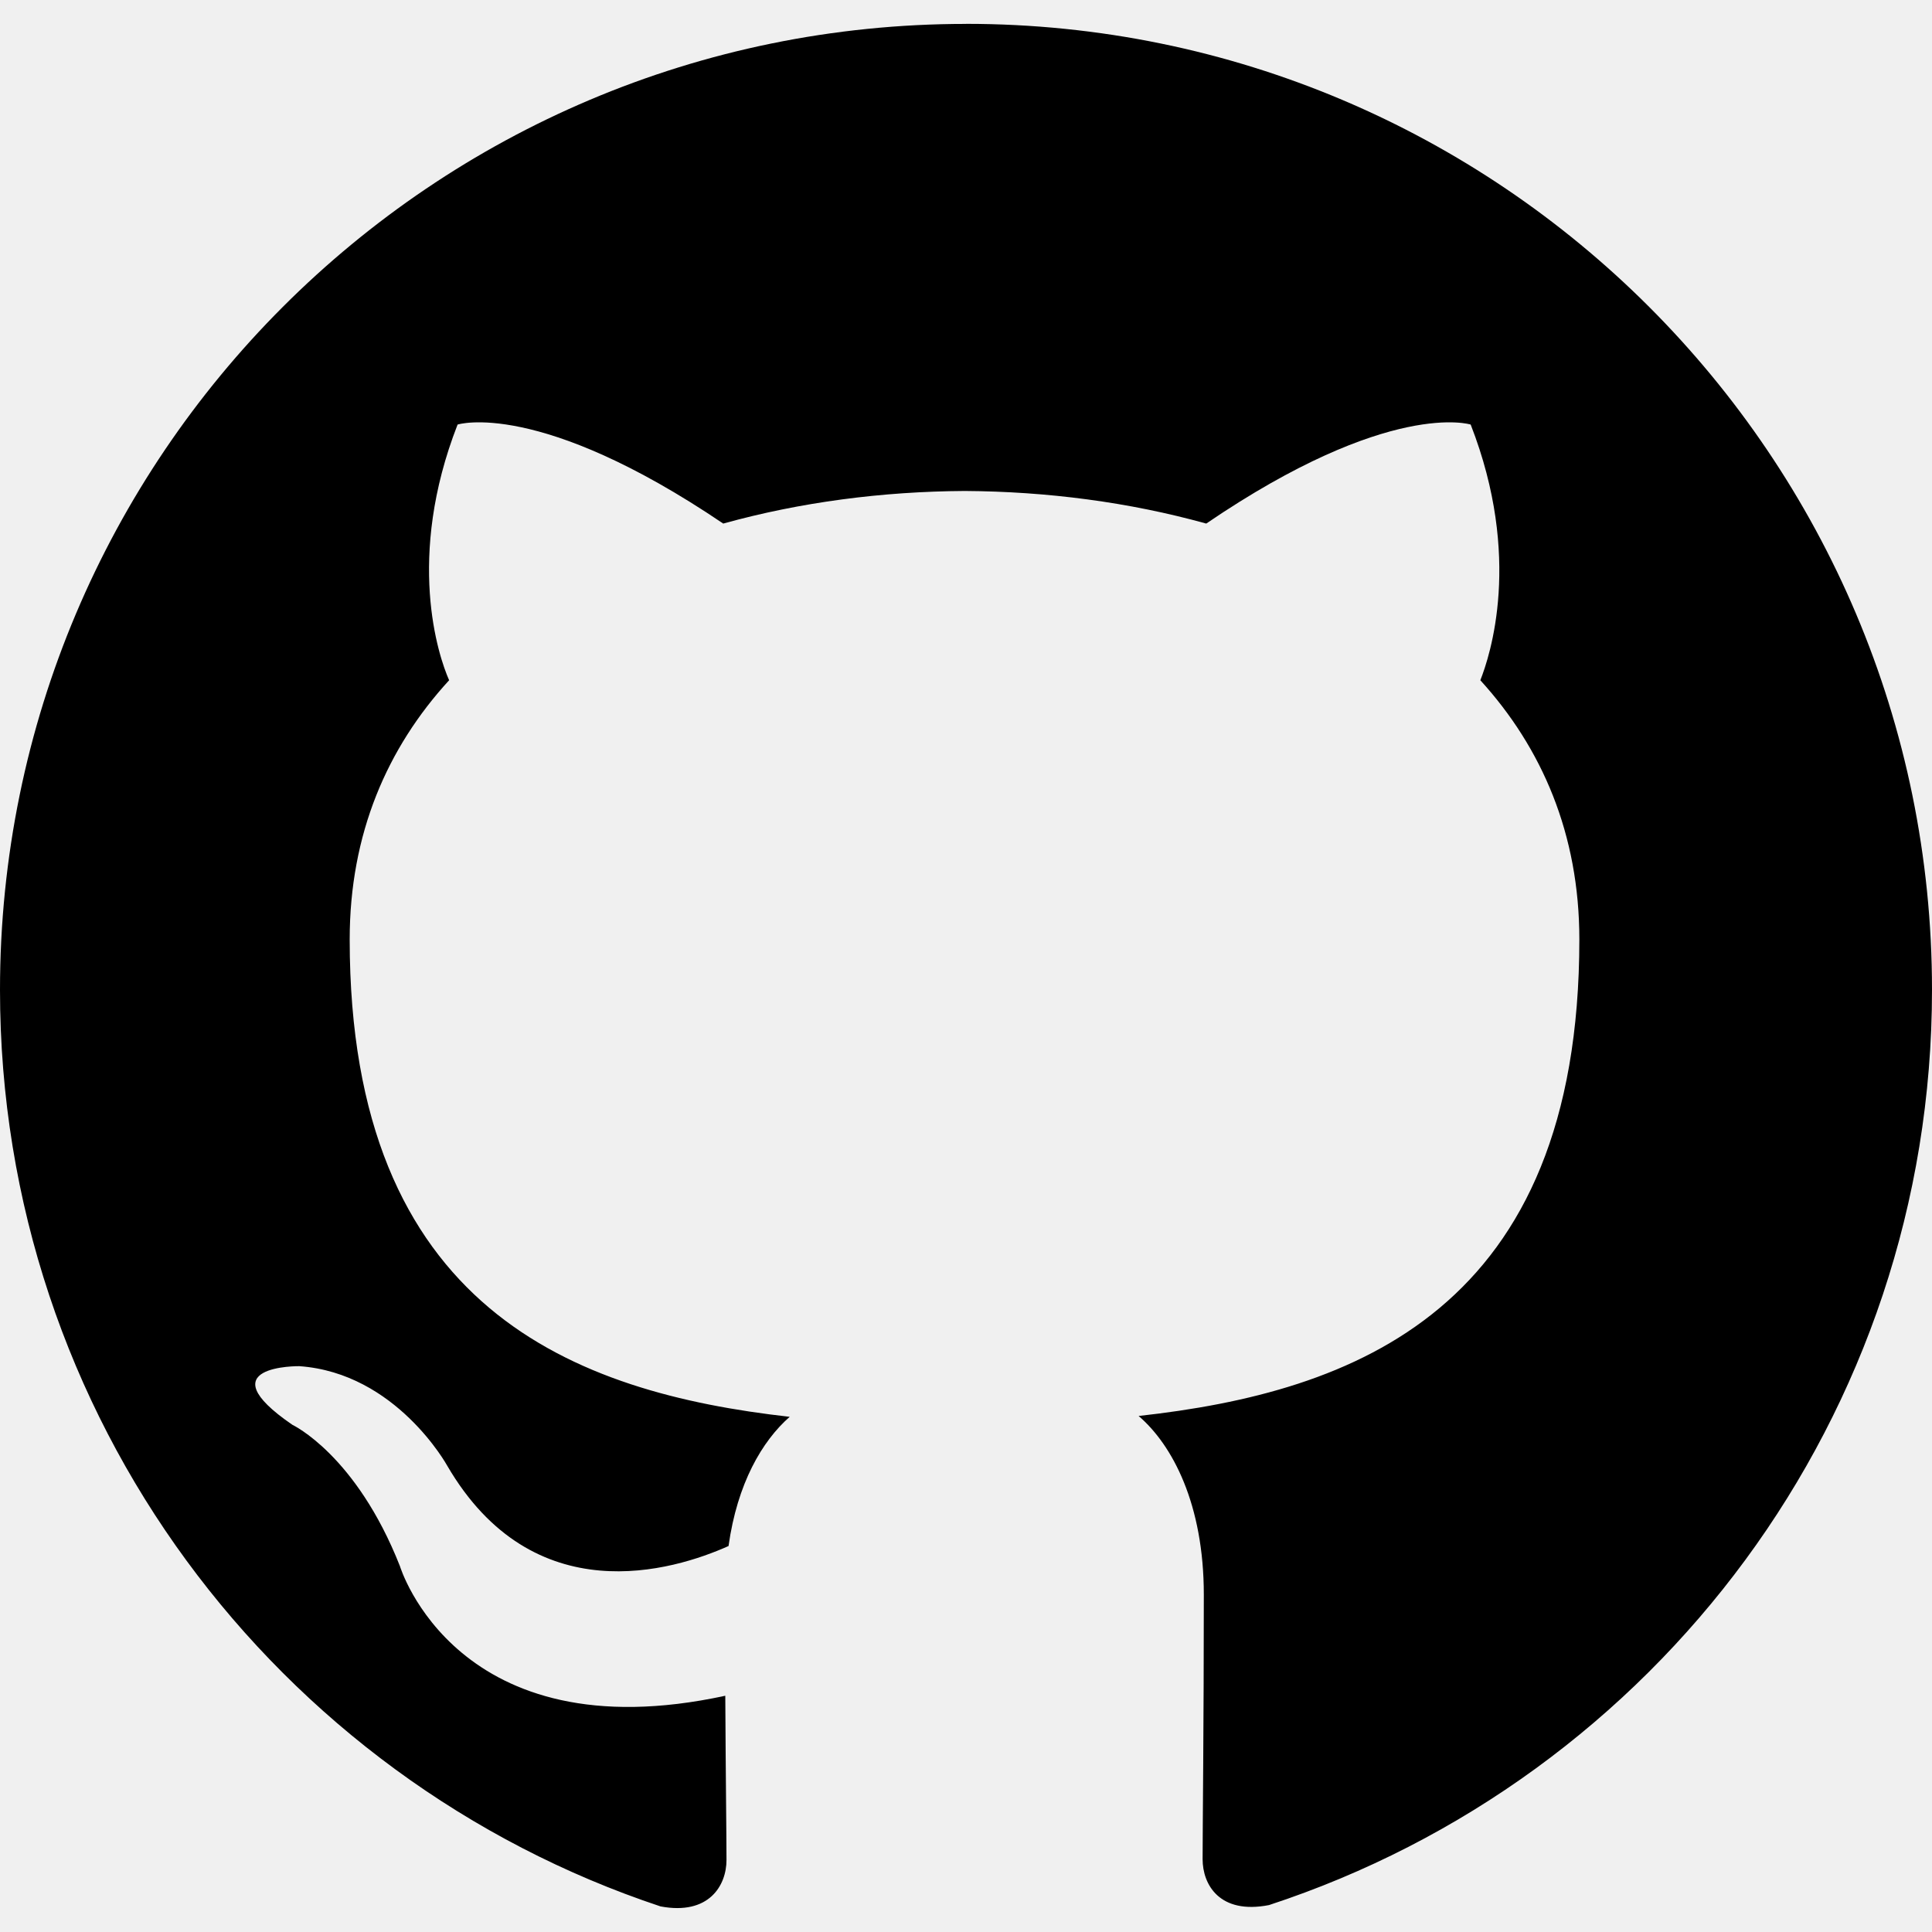
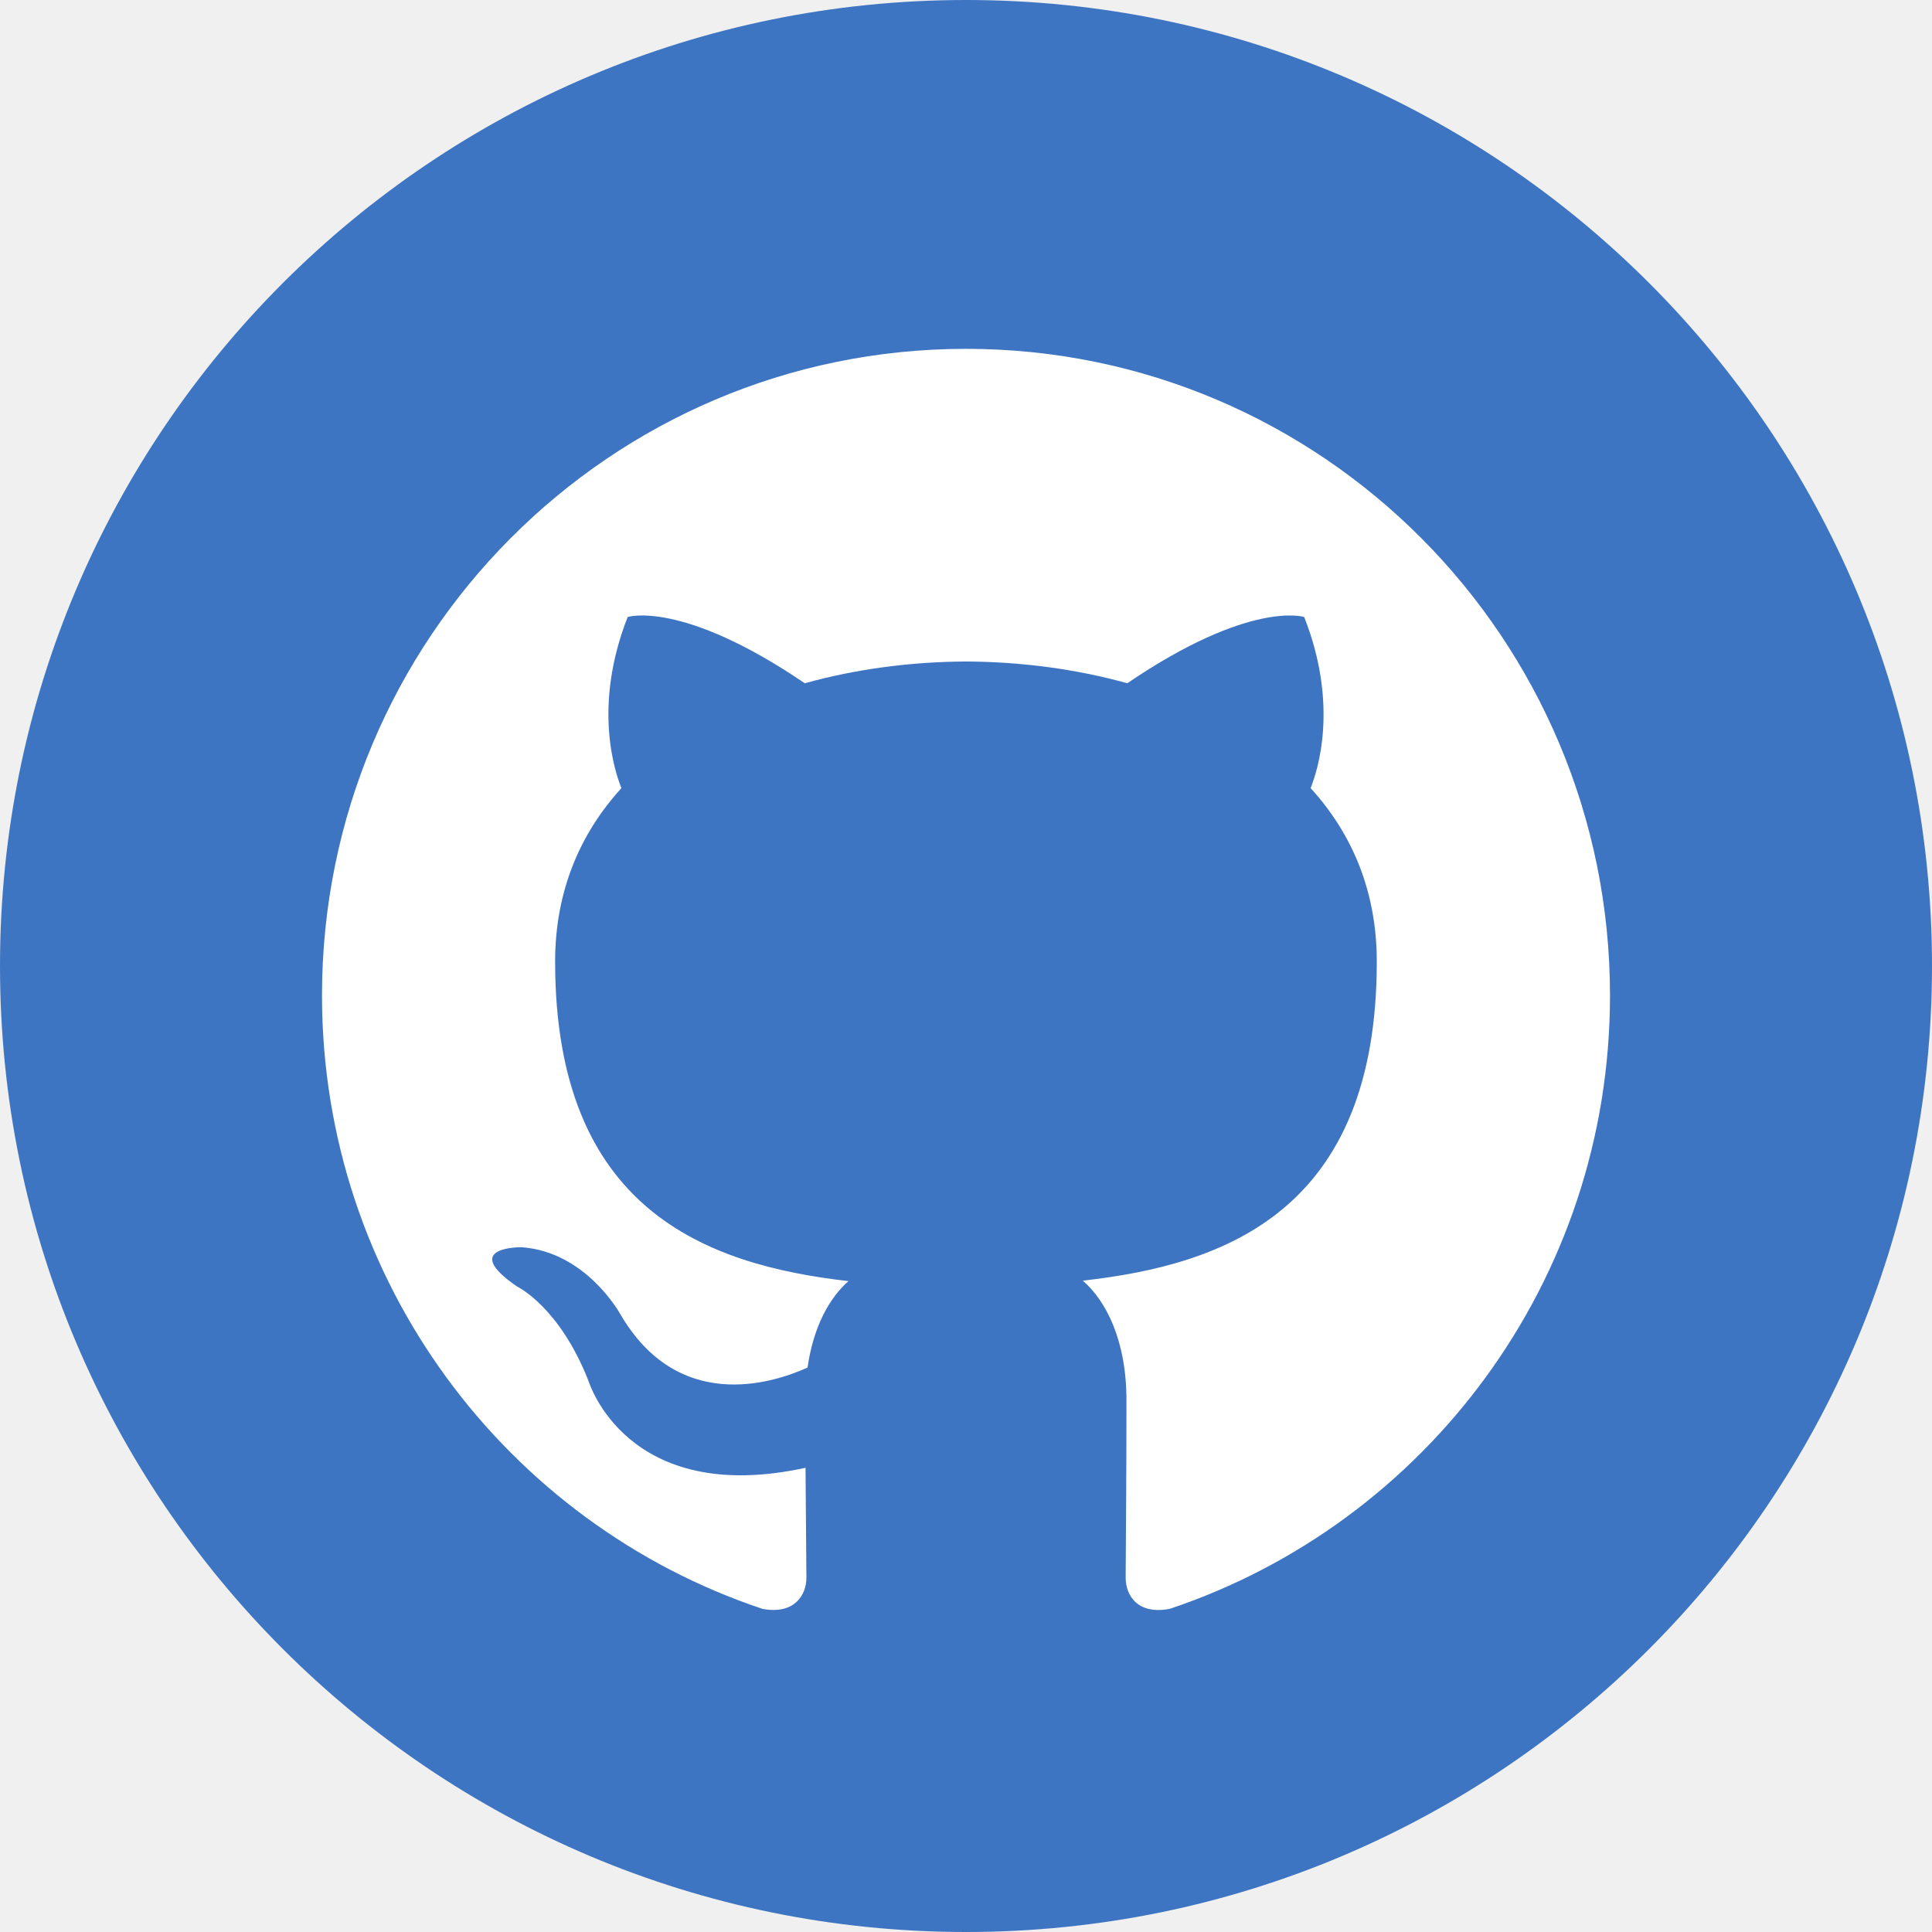
- <svg xmlns="http://www.w3.org/2000/svg" version="1.1" width="32" height="32" viewBox="0 0 32 32">
-   <path d="M16 0.396c-8.84 0-16 7.164-16 16 0 7.071 4.584 13.067 10.94 15.18 0.8 0.151 1.093-0.344 1.093-0.769 0-0.38-0.013-1.387-0.020-2.72-4.451 0.965-5.389-2.147-5.389-2.147-0.728-1.847-1.78-2.34-1.78-2.34-1.449-0.992 0.112-0.972 0.112-0.972 1.607 0.112 2.451 1.648 2.451 1.648 1.427 2.447 3.745 1.74 4.66 1.331 0.144-1.035 0.556-1.74 1.013-2.14-3.553-0.4-7.288-1.776-7.288-7.907 0-1.747 0.62-3.173 1.647-4.293-0.18-0.404-0.72-2.031 0.14-4.235 0 0 1.34-0.429 4.4 1.64 1.28-0.356 2.64-0.532 4-0.54 1.36 0.008 2.72 0.184 4 0.54 3.040-2.069 4.38-1.64 4.38-1.64 0.86 2.204 0.32 3.831 0.16 4.235 1.020 1.12 1.64 2.547 1.64 4.293 0 6.147-3.74 7.5-7.3 7.893 0.56 0.48 1.080 1.461 1.080 2.96 0 2.141-0.020 3.861-0.020 4.381 0 0.42 0.28 0.92 1.1 0.76 6.401-2.099 10.981-8.099 10.981-15.159 0-8.836-7.164-16-16-16z" />
+ <svg xmlns="http://www.w3.org/2000/svg" viewBox="0 0 72 72" version="1.1">
+   <defs />
+   <g id="Page-1" stroke="none" stroke-width="1" fill="none" fill-rule="evenodd">
+     <g id="Social-Icons---Circle" transform="translate(-264, -939)">
+       <g id="Github" transform="translate(264, 939)">
+         <path d="M36,72 L36,72 C55.882,72 72,55.882 72,36 L72,36 C72,16.118 55.882,-3.65231026e-15 36,0 L36,0 C16.118,3.65231026e-15 -2.4348735e-15,16.118 0,36 L0,36 C2.4348735e-15,55.882 16.118,72 36,72 Z" id="Oval" fill="#3E75C3" />
+         <path d="M35.998,13 C22.746,13 12,23.787 12,37.097 C12,47.741 18.876,56.772 28.415,59.958 C29.614,60.18 30.052,59.436 30.052,58.797 C30.052,58.225 30.032,56.71 30.02,54.7 C23.343,56.156 21.934,51.469 21.934,51.469 C20.844,48.686 19.27,47.945 19.27,47.945 C17.091,46.45 19.436,46.48 19.436,46.48 C21.843,46.65 23.11,48.963 23.11,48.963 C25.253,52.646 28.728,51.582 30.096,50.965 C30.314,49.408 30.934,48.346 31.62,47.744 C26.291,47.135 20.688,45.069 20.688,35.836 C20.688,33.205 21.622,31.055 23.159,29.37 C22.911,28.76 22.087,26.311 23.392,22.993 C23.392,22.993 25.409,22.346 29.992,25.463 C31.908,24.929 33.96,24.662 36.002,24.652 C38.04,24.662 40.093,24.929 42.011,25.463 C46.592,22.346 48.603,22.993 48.603,22.993 C49.913,26.311 49.089,28.76 48.842,29.37 C50.38,31.055 51.309,33.205 51.309,35.836 C51.309,45.092 45.697,47.129 40.352,47.726 C41.212,48.47 41.98,49.939 41.98,52.188 C41.98,55.409 41.95,58.007 41.95,58.797 C41.95,59.442 42.383,60.192 43.6,59.955 C53.13,56.763 60,47.738 60,37.097 C60,23.787 49.254,13 35.998,13" fill="#FFFFFF" />
+       </g>
+     </g>
+   </g>
</svg>
